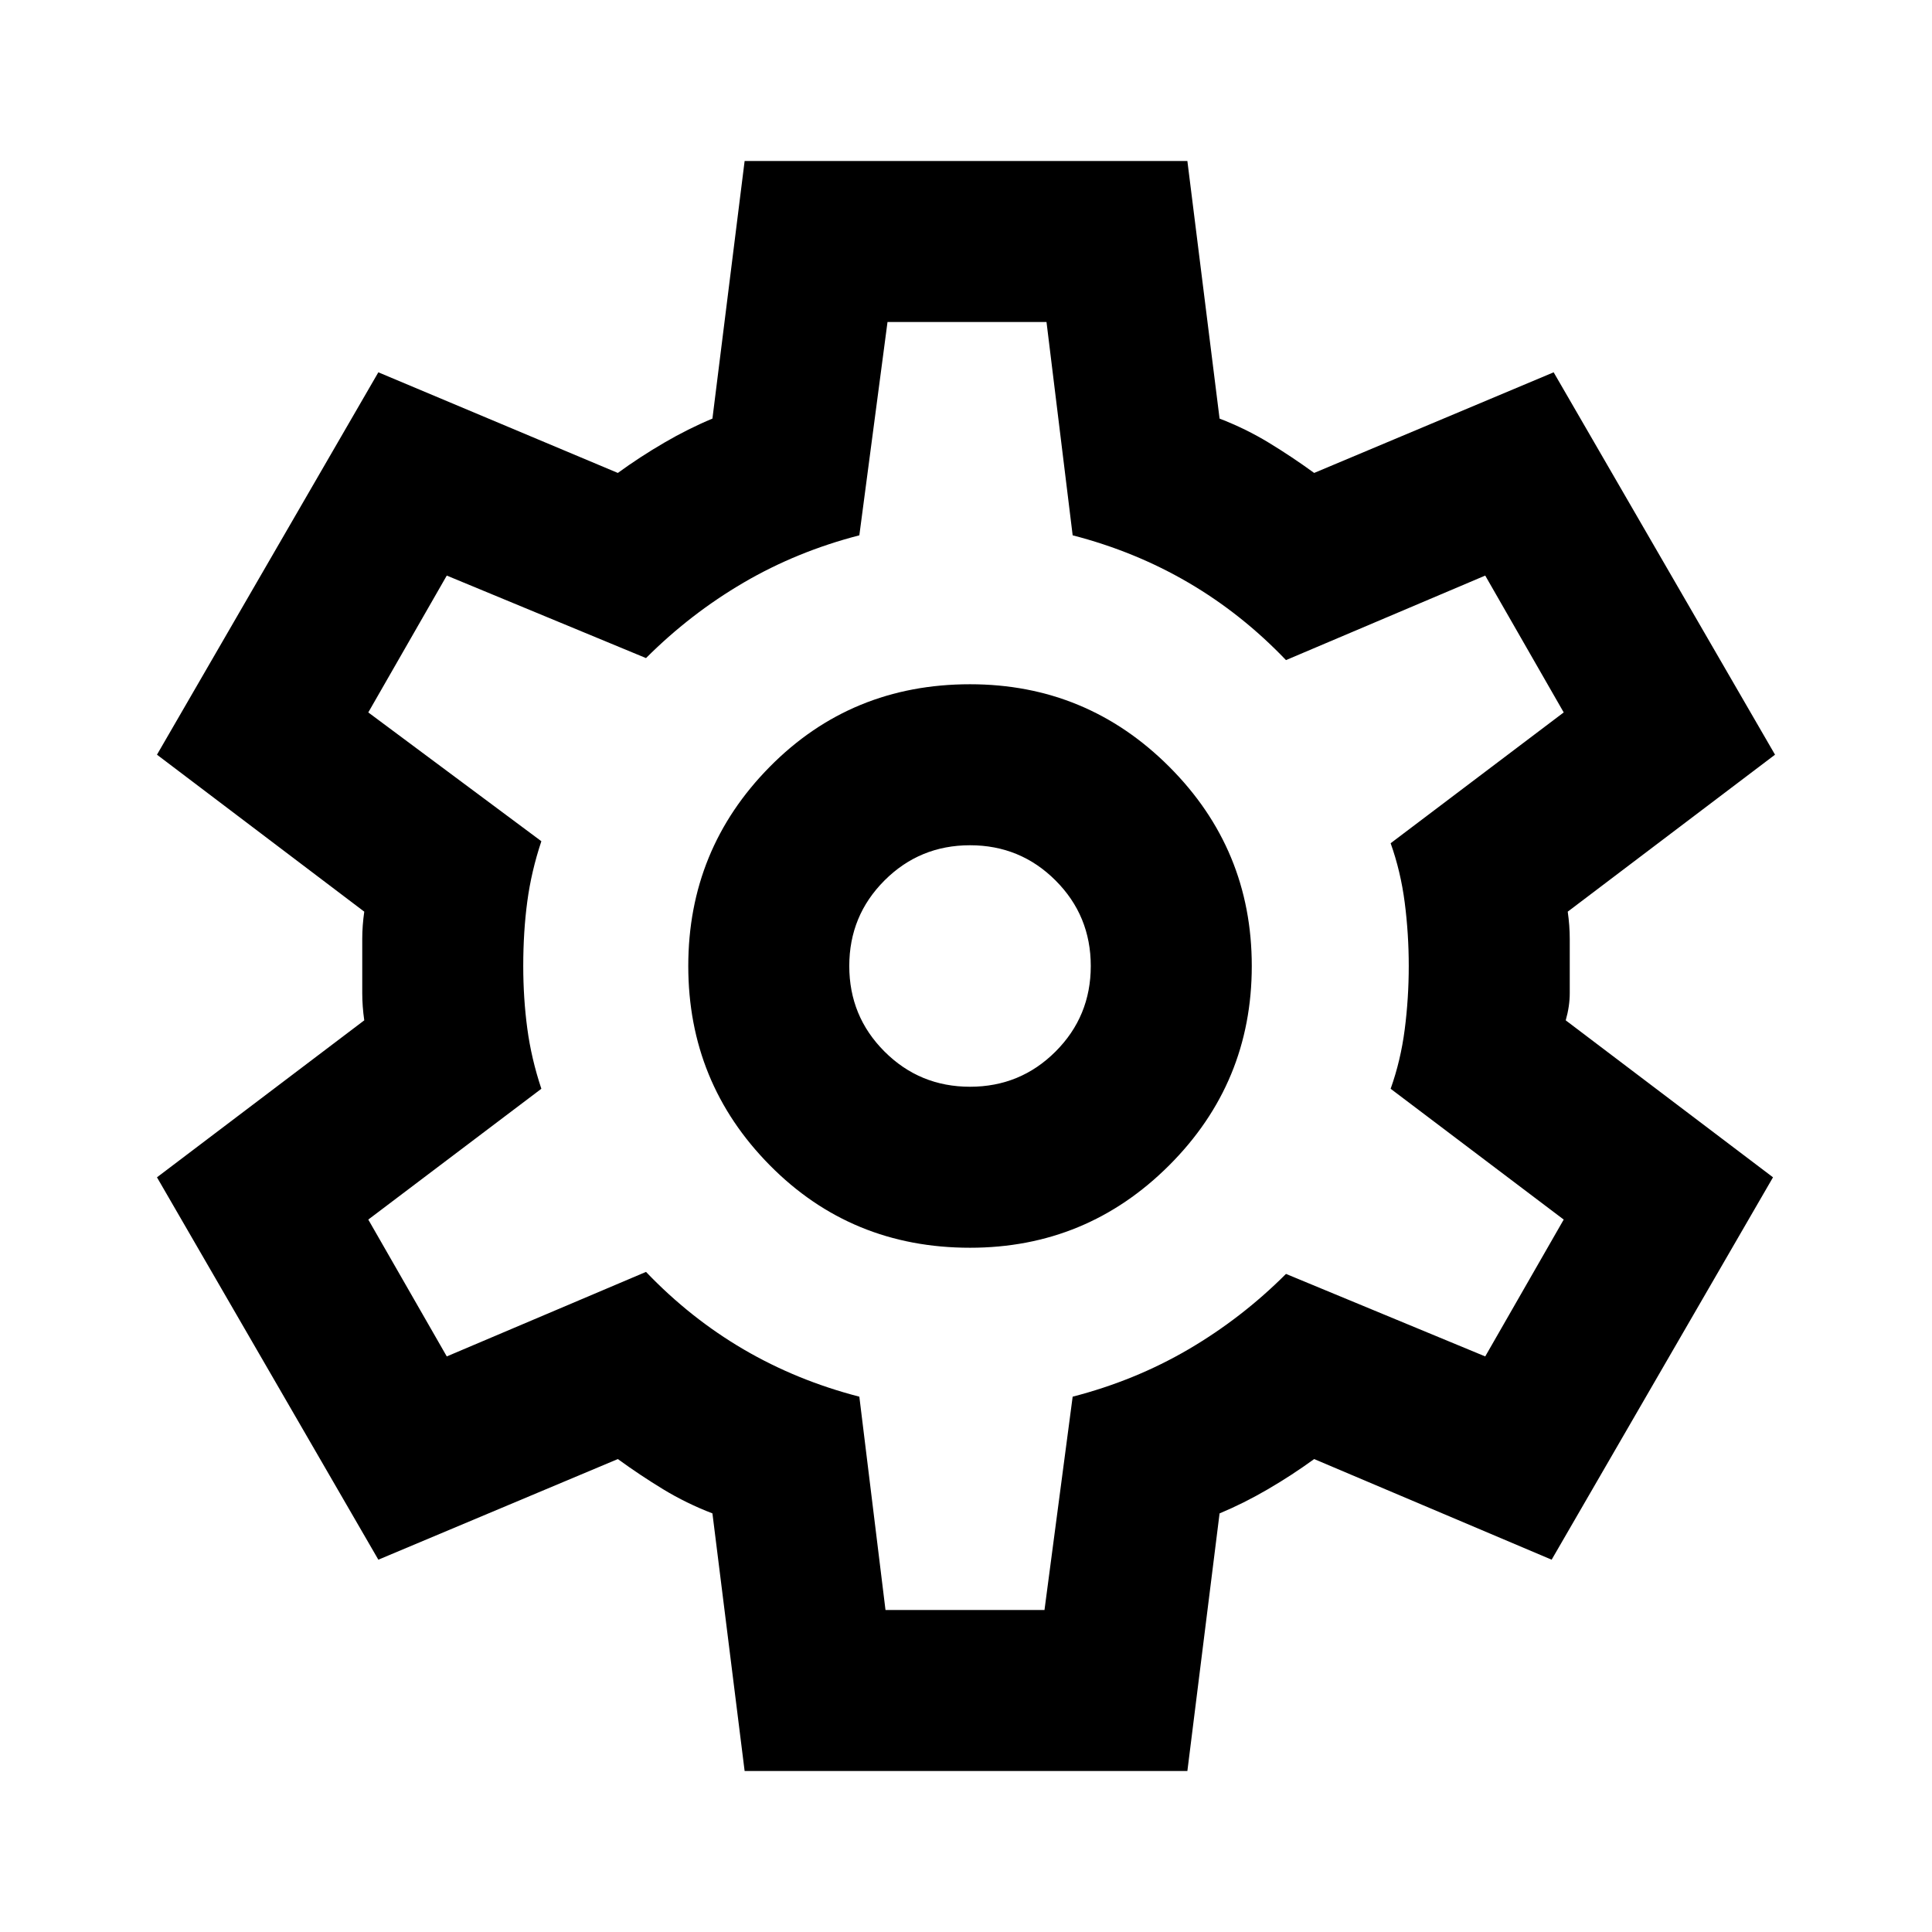
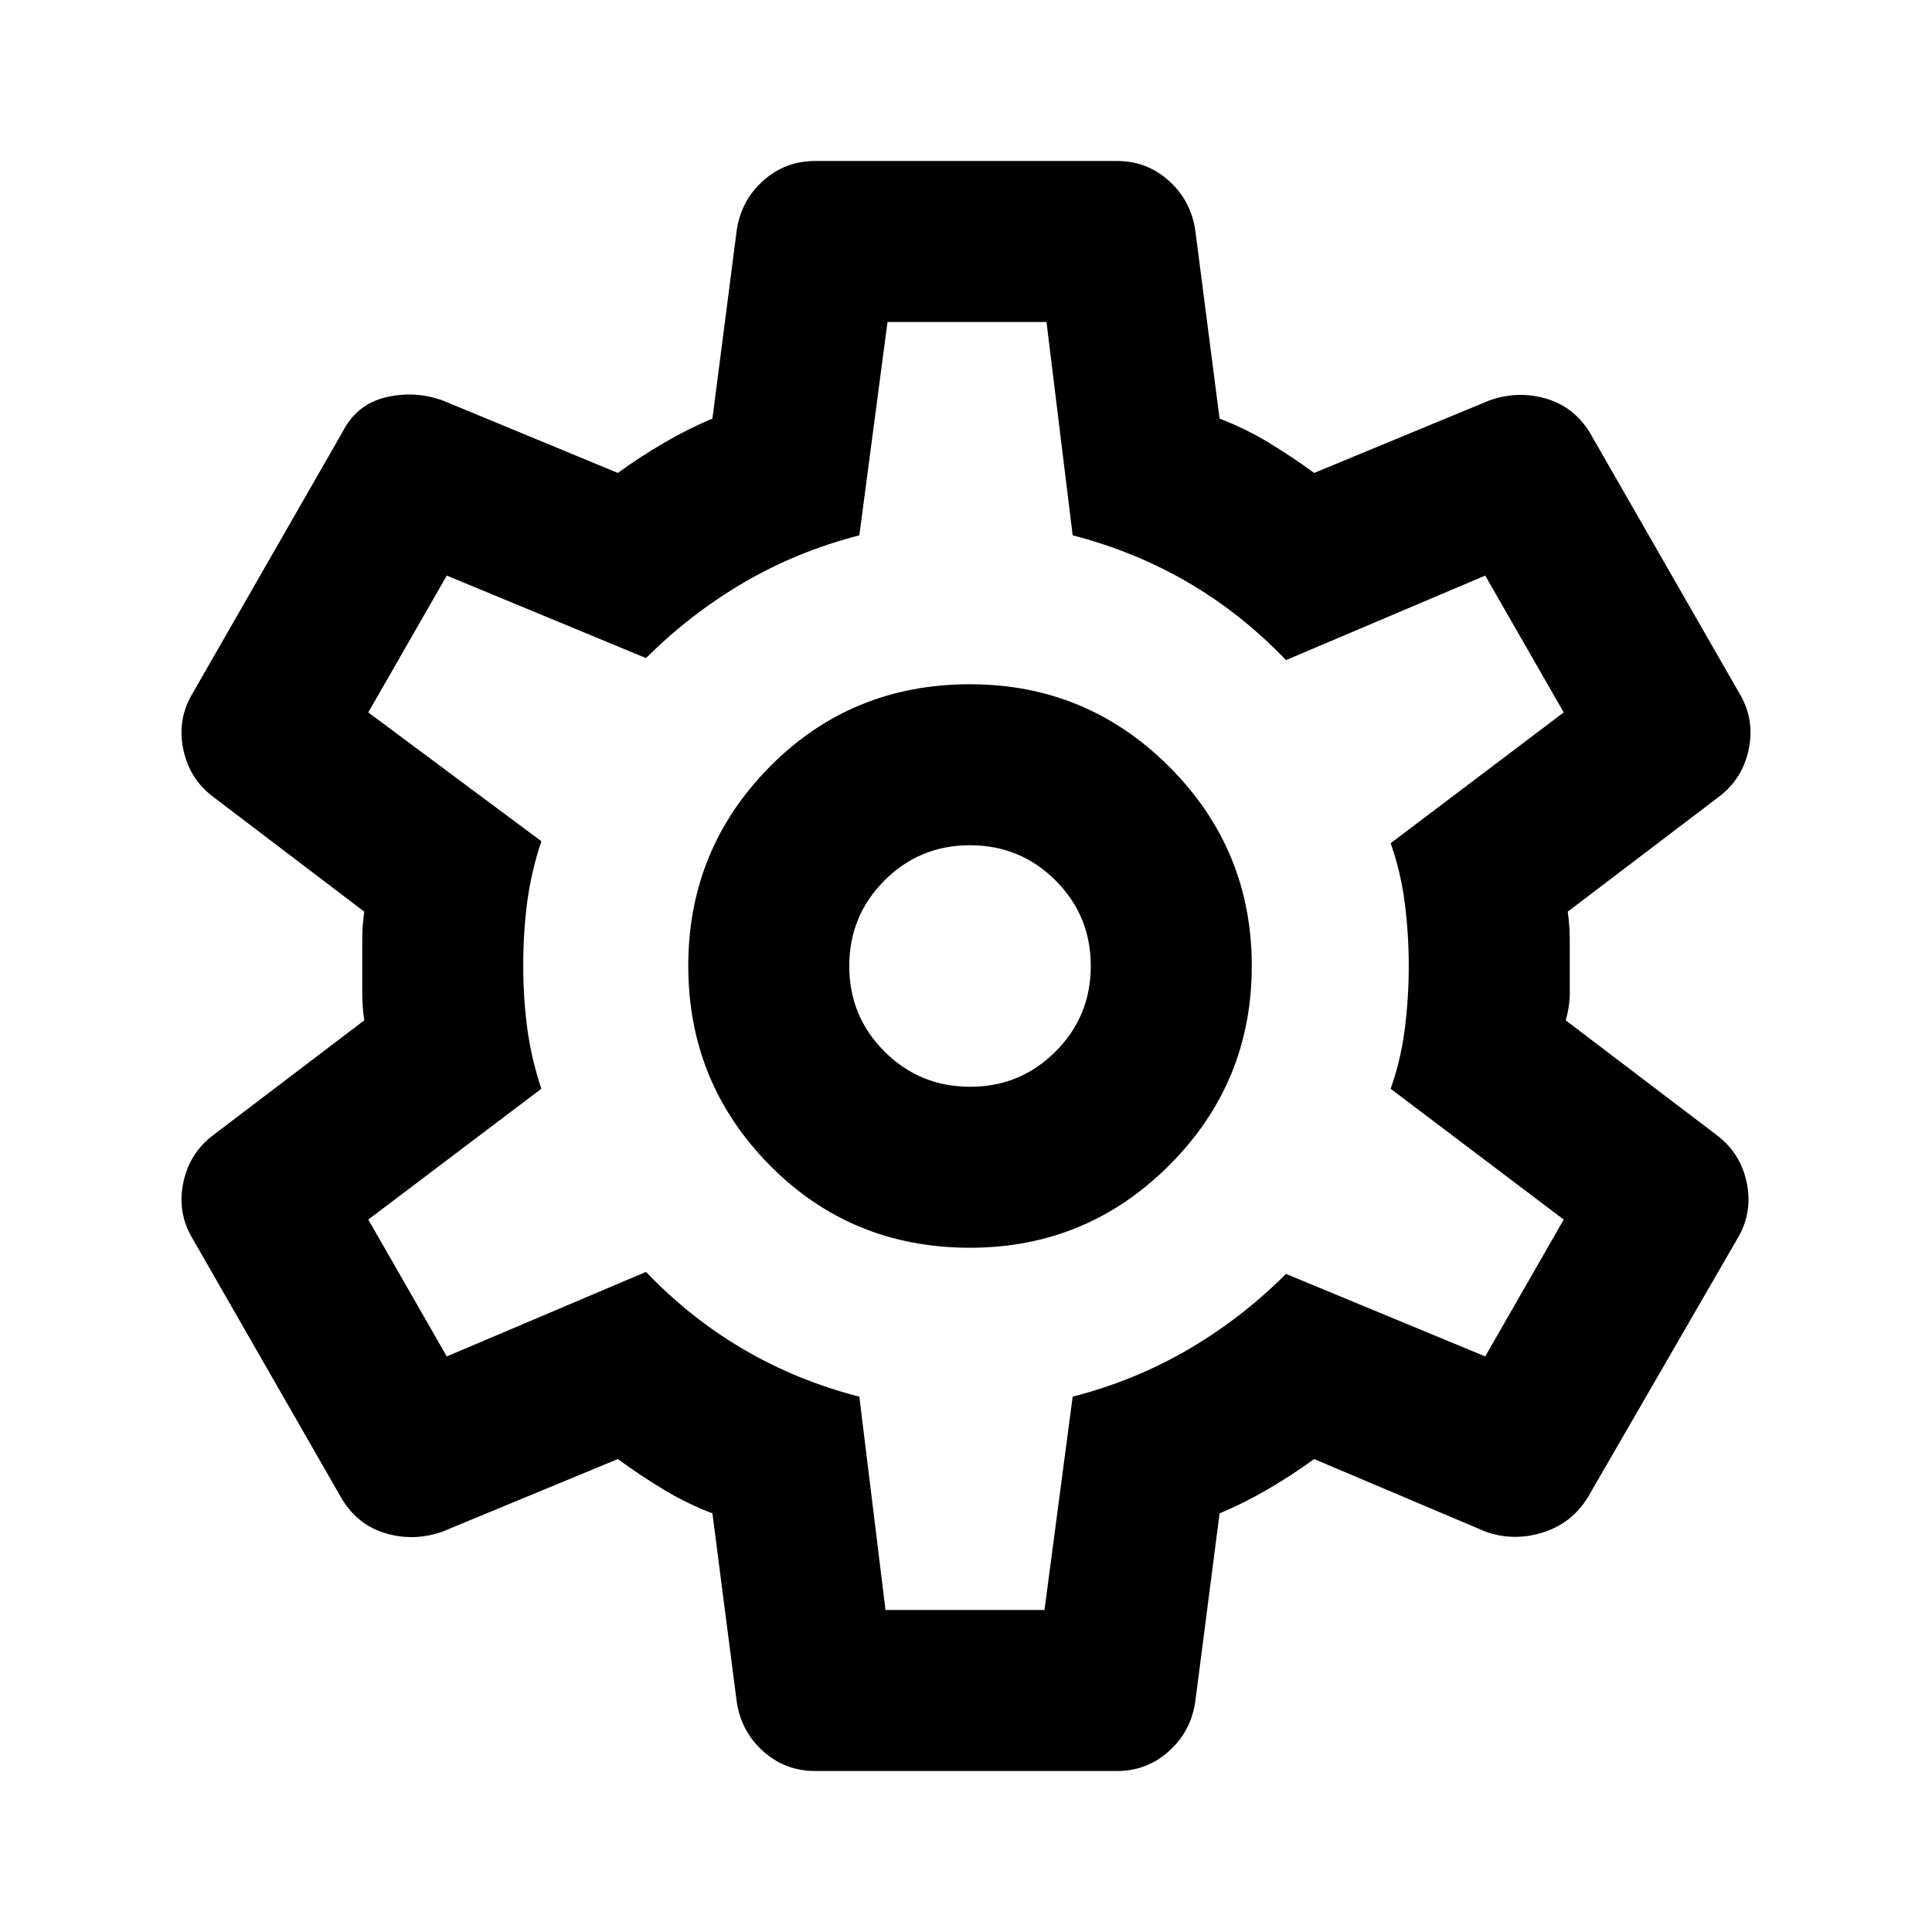
- <svg xmlns="http://www.w3.org/2000/svg" height="24" viewBox="0 -960 960 960" width="24">
-   <path d="m370-80-16-128q-13-5-24.5-12T307-235l-119 50L78-375l103-78q-1-7-1-13.5v-27q0-6.5 1-13.5L78-585l110-190 119 50q11-8 23-15t24-12l16-128h220l16 128q13 5 24.5 12t22.5 15l119-50 110 190-103 78q1 7 1 13.5v27q0 6.5-2 13.5l103 78-110 190-118-50q-11 8-23 15t-24 12L590-80H370Zm112-260q58 0 99-41t41-99q0-58-41-99t-99-41q-59 0-99.5 41T342-480q0 58 40.5 99t99.5 41Zm0-80q-25 0-42.5-17.5T422-480q0-25 17.5-42.5T482-540q25 0 42.5 17.5T542-480q0 25-17.5 42.5T482-420Zm-2-60Zm-40 320h79l14-106q31-8 57.5-23.5T639-327l99 41 39-68-86-65q5-14 7-29.5t2-31.5q0-16-2-31.5t-7-29.5l86-65-39-68-99 42q-22-23-48.5-38.5T533-694l-13-106h-79l-14 106q-31 8-57.5 23.5T321-633l-99-41-39 68 86 64q-5 15-7 30t-2 32q0 16 2 31t7 30l-86 65 39 68 99-42q22 23 48.5 38.5T427-266l13 106Z" />
+ <svg xmlns="http://www.w3.org/2000/svg" width="1em" height="1em" viewBox="0 0 24 24">
+   <path fill="currentColor" d="M13.875 22h-3.75q-.375 0-.65-.25t-.325-.625l-.3-2.325q-.325-.125-.613-.3t-.562-.375l-2.175.9q-.35.125-.7.025t-.55-.425L2.4 15.4q-.2-.325-.125-.7t.375-.6l1.875-1.425Q4.5 12.5 4.5 12.337v-.674q0-.163.025-.338L2.65 9.9q-.3-.225-.375-.6t.125-.7l1.85-3.225q.175-.35.537-.438t.713.038l2.175.9q.275-.2.575-.375t.6-.3l.3-2.325q.05-.375.325-.625t.65-.25h3.75q.375 0 .65.25t.325.625l.3 2.325q.325.125.613.3t.562.375l2.175-.9q.35-.125.7-.025t.55.425L21.6 8.6q.2.325.125.7t-.375.6l-1.875 1.425q.025.175.025.338v.674q0 .163-.05.338l1.875 1.425q.3.225.375.6t-.125.7l-1.85 3.2q-.2.325-.563.438t-.712-.013l-2.125-.9q-.275.2-.575.375t-.6.3l-.3 2.325q-.05.375-.325.625t-.65.25Zm-1.825-6.5q1.45 0 2.475-1.025T15.55 12q0-1.45-1.025-2.475T12.05 8.5q-1.475 0-2.488 1.025T8.55 12q0 1.45 1.012 2.475T12.05 15.5Zm0-2q-.625 0-1.063-.438T10.55 12q0-.625.438-1.063t1.062-.437q.625 0 1.063.438T13.55 12q0 .625-.438 1.063t-1.062.437ZM12 12Zm-1 8h1.975l.35-2.65q.775-.2 1.438-.588t1.212-.937l2.475 1.025l.975-1.7l-2.15-1.625q.125-.35.175-.737T17.5 12q0-.4-.05-.787t-.175-.738l2.15-1.625l-.975-1.7l-2.475 1.05q-.55-.575-1.212-.962t-1.438-.588L13 4h-1.975l-.35 2.65q-.775.2-1.437.588t-1.213.937L5.55 7.15l-.975 1.7l2.15 1.6q-.125.375-.175.75t-.05.8q0 .4.05.775t.175.75l-2.15 1.625l.975 1.7l2.475-1.05q.55.575 1.213.963t1.437.587L11 20Z" />
</svg>
